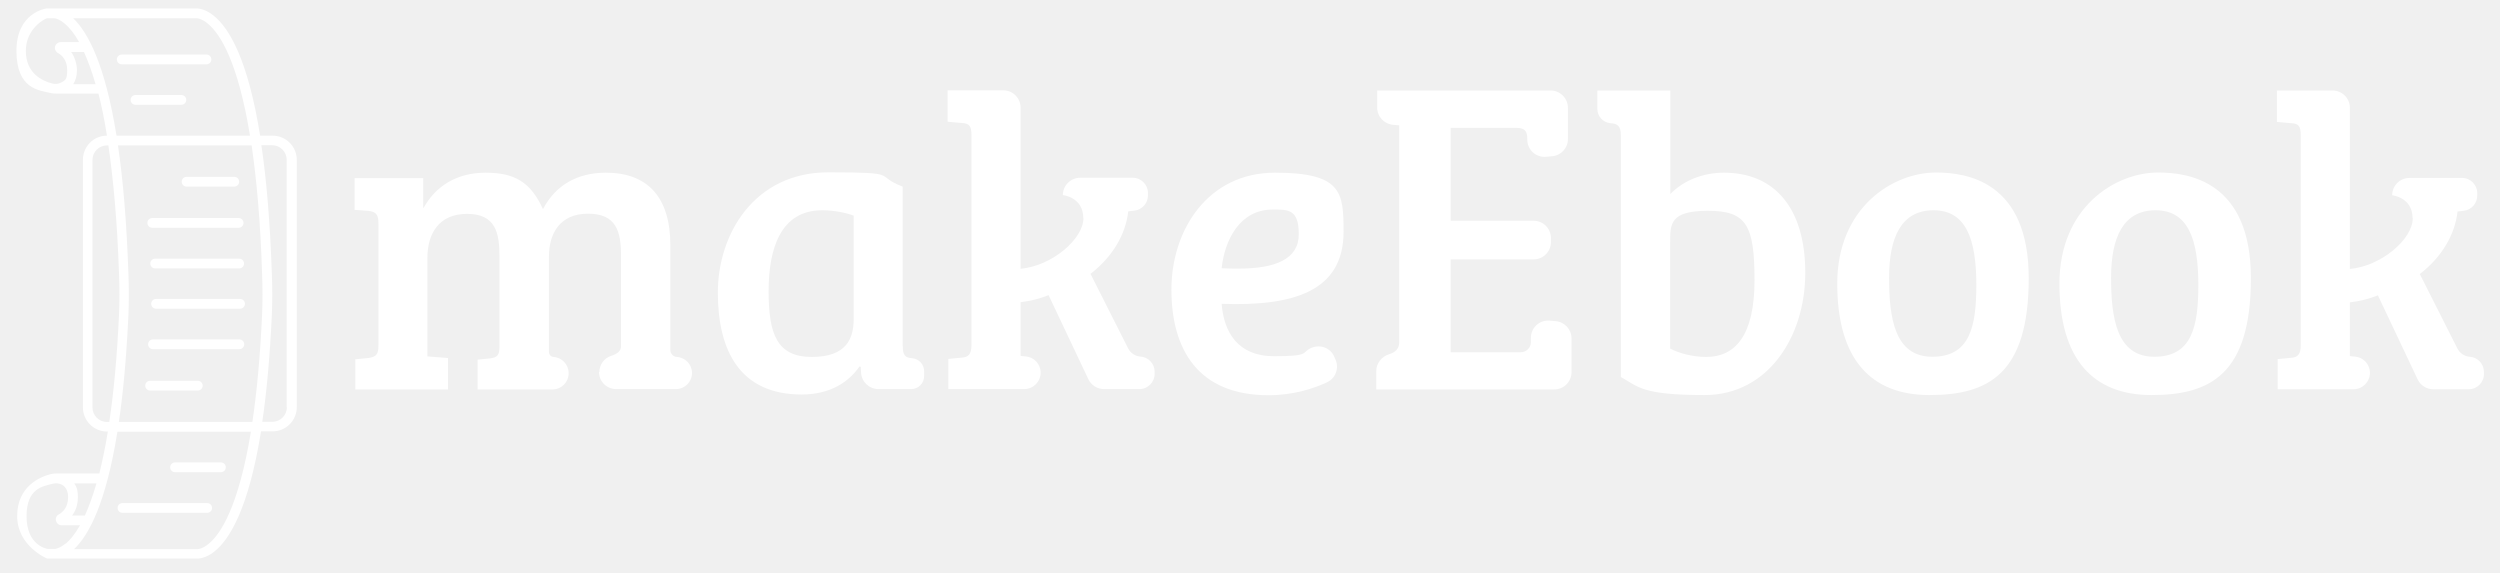
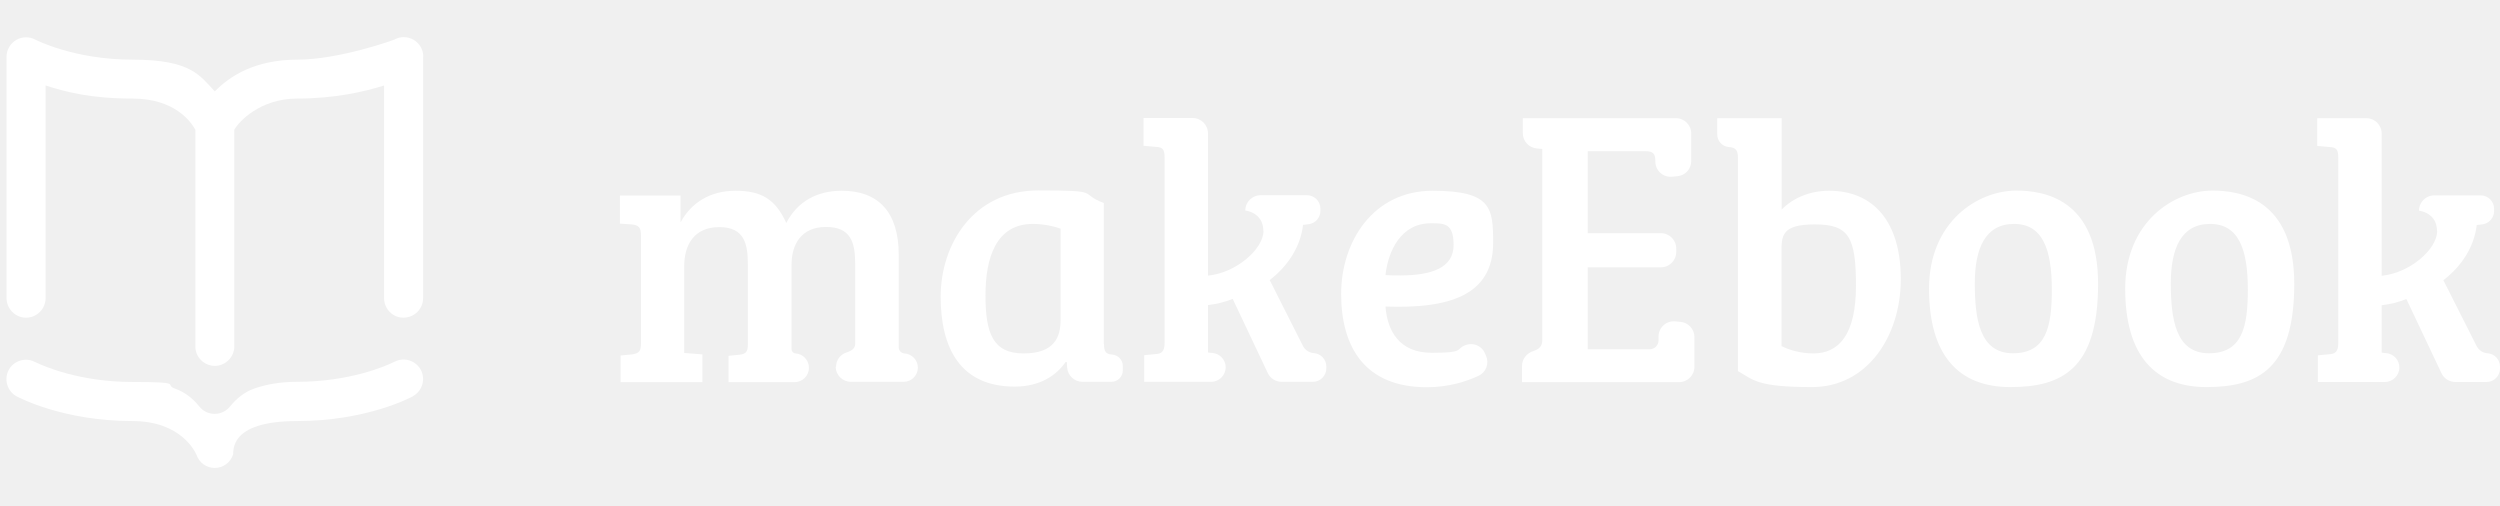
- <svg xmlns="http://www.w3.org/2000/svg" id="Layer_1" version="1.1" viewBox="0 0 1384 316.8">
+ <svg xmlns="http://www.w3.org/2000/svg" id="Layer_1" version="1.1" viewBox="0 0 1567.5 316.8">
  <defs>
    <style>
-       .st0 {
+       .st0, .st1 {
        fill: #fff;
+       }
+ 
+       .st1 {
+         stroke: #221f1f;
+         stroke-linecap: round;
+         stroke-linejoin: round;
+         stroke-width: 24.5px;
      }
    </style>
  </defs>
-   <path class="st0" d="M331.8,206c0-4.1,2.6-7.7,6.5-9,3-.9,5.5-2.5,5.5-5.2v-50.3c0-13.7-2.8-23.2-18.3-23.2s-21.6,10.9-21.6,23.7v52.9c0,1.4,1.1,2.6,2.5,2.7h0c4.7.3,8.4,4.2,8.4,9h0c0,5-4,9-9,9h-41.4v-16.5l7-.7c3.9-.5,5.1-1.9,5.1-6.3v-50.3c0-12.8-2.1-23.4-17.9-23.4s-22,11.1-22,24.6v54.3l11.4.9v17.4h-51.3v-16.7l7.2-.7c4.4-.7,5.6-1.9,5.6-7v-67.5c0-5.1-1.4-6.5-5.8-7l-7.4-.5v-17.6h38v16.5h.2c6.5-11.8,18.1-19.5,34.3-19.5s25,5.3,31.8,20.2c7-13.5,19.3-20.2,34.8-20.2,23.2,0,35.7,13.7,35.7,40.1v58.1c0,2,1.6,3.7,3.6,3.8h0c4.7.3,8.4,4.2,8.4,8.9h0c0,4.9-4,8.9-8.9,8.9h-33.1c-5.2,0-9.5-4.2-9.5-9.5h.2Z" />
-   <path class="st0" d="M499.8,191.8c0,4.6,1.2,6.3,5.1,6.5h0c3.8.3,6.7,3.4,6.7,7.2v2.7c0,4-3.2,7.2-7.2,7.2h-18.1c-5.1,0-9.3-4-9.6-9l-.2-3.3-.7-.2c-5.8,8.4-16,15.5-32,15.5-33.9,0-46.4-23.9-46.4-56.4s20.2-66.6,61.2-66.6,24.6,1.6,41.1,7.9v88.4h.1ZM472.6,119.4c-3.5-1.4-10.4-3-17.4-3-23,0-29.7,21.1-29.7,44.8s4.6,36.4,23.9,36.4,23.2-10.2,23.2-21.1v-57.1Z" />
-   <path class="st0" d="M599.7,120.7c0-11.6-11.3-12.7-11.3-12.7,0-5.3,4.3-9.6,9.6-9.6h29.1c4.6,0,8.4,3.8,8.4,8.4v1.4c0,4.3-3.2,7.9-7.5,8.4l-3.4.4c-1.4,12.8-8.8,25.3-20.9,34.6l20.8,41.2c1.3,2.6,3.9,4.4,6.9,4.6h0c4.4.3,7.8,4,7.8,8.4v1.2c0,4.6-3.8,8.4-8.4,8.4h-19.6c-3.7,0-7.1-2.1-8.7-5.5l-22-46.5c-5.3,2.1-10,3.2-15.5,3.9v29.7h0c0,.1,2.8.3,2.8.3,4.7.4,8.3,4.3,8.3,9h0c0,5-4.1,9.1-9.1,9.1h-42v-16.7l7.2-.7c3.7-.2,5.6-1.6,5.6-7v-116.2c0-5.1-1.2-6.5-5.3-6.7l-7.9-.7v-17.4h30.8c5.3,0,9.6,4.3,9.6,9.6v89.2c17.4-1.6,34.8-16.5,34.8-28.1" />
-   <path class="st0" d="M743.8,128.3c0,33.2-28.1,41.3-67.5,39.9,1.2,15.5,8.8,29,29,29s15-2,20.4-4.5c5-2.3,10.9-.2,13,4.9l.7,1.6c2,4.7,0,10.2-4.7,12.4-7.2,3.4-18.6,7.2-32.4,7.2-39.2,0-53.8-25.5-53.8-58.5s20.2-64.7,57.3-64.7,38,10.9,38,32.7ZM704.6,116c-18.6,0-26.7,17.4-28.3,32.5,3.2.2,6.3.2,9.3.2,20.2,0,33.4-5.1,33.4-19s-5.8-13.7-14.4-13.7Z" />
-   <path class="st0" d="M761.9,205.4c0-4.3,3-8,7.1-9.3,3.3-1,5.6-2.9,5.6-6.6v-120.1l-3.3-.3c-5-.4-8.9-4.5-8.9-9.6v-9.4h96c5.3,0,9.6,4.3,9.6,9.6v17.3c0,5-3.8,9.1-8.8,9.5l-3.3.3c-5.6.5-10.4-3.9-10.4-9.5v-.5c0-4.2-1.4-6-6-6h-36.4v51.4h45.9c5.3,0,9.6,4.3,9.6,9.6v2.2c0,5.3-4.3,9.6-9.6,9.6h-45.9v51.4h38.8c3.1,0,5.6-2.5,5.6-5.6v-2.4c0-5.6,4.8-10,10.4-9.5l3.3.3c5,.4,8.8,4.6,8.8,9.5v18.7c0,5.3-4.3,9.6-9.6,9.6h-98.5v-10.1h0Z" />
-   <path class="st0" d="M924.7,107.4c7.2-7.4,17.9-11.8,29.7-11.8,28.1,0,45,19.7,45,55.4s-20.9,67.7-55.7,67.7-36.7-4.6-46.4-10V74.9c0-4.9-1.6-6.5-5.8-6.7h0c-4.1-.4-7.2-3.8-7.2-7.9v-10.2h40.4v57.3ZM924.7,193c4.6,2.5,12.3,4.6,19.9,4.6,15.8,0,26.7-11.6,26.7-42.4s-4.6-38.5-25.8-38.5-20.9,7.4-20.9,17.9v58.5h0Z" />
-   <path class="st0" d="M1071.8,95.5c17.2,0,51.3,5.1,51.3,58.5s-22.7,64.7-55,64.7-51-19.7-51-61.7,30.6-61.5,54.7-61.5ZM1094.1,157.7c0-25.5-5.8-41.3-23.7-41.3s-24.6,15.1-24.6,37.3,3,43.8,23.9,43.8,24.4-16.7,24.4-39.9h0Z" />
-   <path class="st0" d="M1194.8,95.5c17.2,0,51.3,5.1,51.3,58.5s-22.7,64.7-55,64.7-51-19.7-51-61.7,30.6-61.5,54.7-61.5ZM1217,157.7c0-25.5-5.8-41.3-23.7-41.3s-24.6,15.1-24.6,37.3,3,43.8,23.9,43.8,24.4-16.7,24.4-39.9h0Z" />
-   <path class="st0" d="M1335.6,120.8c0-11.6-11.3-12.7-11.3-12.7,0-5.3,4.3-9.6,9.6-9.6h29.1c4.6,0,8.4,3.8,8.4,8.4v1.4c0,4.3-3.2,7.9-7.5,8.4l-3.4.4c-1.4,12.8-8.8,25.3-20.9,34.6l20.8,41.2c1.3,2.6,3.9,4.4,6.9,4.6h0c4.4.3,7.8,4,7.8,8.4v1.2c0,4.6-3.8,8.4-8.4,8.4h-19.6c-3.7,0-7.1-2.1-8.7-5.5l-22-46.5c-5.3,2.1-10,3.2-15.5,3.9v29.7h0c0,.1,2.8.3,2.8.3,4.7.4,8.3,4.3,8.3,9h0c0,5-4.1,9.1-9.1,9.1h-42v-16.7l7.2-.7c3.7-.2,5.6-1.6,5.6-7v-116.2c0-5.1-1.2-6.5-5.3-6.7l-7.9-.7v-17.4h30.8c5.3,0,9.6,4.3,9.6,9.6v89.2c17.4-1.6,34.8-16.5,34.8-28.1" />
+   <path class="st0" d="M524.2,230c0-4.1,2.6-7.7,6.5-9,3-.9,5.5-2.5,5.5-5.2v-50.3c0-13.7-2.8-23.2-18.3-23.2s-21.6,10.9-21.6,23.7v52.9c0,1.4,1.1,2.6,2.5,2.7h0c4.7.3,8.4,4.2,8.4,9h0c0,5-4,9-9,9h-41.4v-16.5l7-.7c3.9-.5,5.1-1.9,5.1-6.3v-50.3c0-12.8-2.1-23.4-17.9-23.4s-22,11.1-22,24.6v54.3l11.4.9v17.4h-51.3v-16.7l7.2-.7c4.4-.7,5.6-1.9,5.6-7v-67.5c0-5.1-1.4-6.5-5.8-7l-7.4-.5v-17.6h38v16.5h.2c6.5-11.8,18.1-19.5,34.3-19.5s25,5.3,31.8,20.2c7-13.5,19.3-20.2,34.8-20.2,23.2,0,35.7,13.7,35.7,40.1v58.1c0,2,1.6,3.7,3.6,3.8h0c4.7.3,8.4,4.2,8.4,8.9h0c0,4.9-4,8.9-8.9,8.9h-33.1c-5.2,0-9.5-4.2-9.5-9.5h.2,0Z" />
+   <path class="st0" d="M692.2,215.8c0,4.6,1.2,6.3,5.1,6.5h0c3.8.3,6.7,3.4,6.7,7.2v2.7c0,4-3.2,7.2-7.2,7.2h-18.1c-5.1,0-9.3-4-9.6-9l-.2-3.3-.7-.2c-5.8,8.4-16,15.5-32,15.5-33.9,0-46.4-23.9-46.4-56.4s20.2-66.6,61.2-66.6,24.6,1.6,41.1,7.9v88.4h.1ZM665,143.4c-3.5-1.4-10.4-3-17.4-3-23,0-29.7,21.1-29.7,44.8s4.6,36.4,23.9,36.4,23.2-10.2,23.2-21.1v-57.1Z" />
+   <path class="st0" d="M792.1,144.7c0-11.6-11.3-12.7-11.3-12.7,0-5.3,4.3-9.6,9.6-9.6h29.1c4.6,0,8.4,3.8,8.4,8.4v1.4c0,4.3-3.2,7.9-7.5,8.4l-3.4.4c-1.4,12.8-8.8,25.3-20.9,34.6l20.8,41.2c1.3,2.6,3.9,4.4,6.9,4.6h0c4.4.3,7.8,4,7.8,8.4v1.2c0,4.6-3.8,8.4-8.4,8.4h-19.6c-3.7,0-7.1-2.1-8.7-5.5l-22-46.5c-5.3,2.1-10,3.2-15.5,3.9v29.7h0c0,.1,2.8.3,2.8.3,4.7.4,8.3,4.3,8.3,9h0c0,5-4.1,9.1-9.1,9.1h-42v-16.7l7.2-.7c3.7-.2,5.6-1.6,5.6-7v-116.2c0-5.1-1.2-6.5-5.3-6.7l-7.9-.7v-17.4h30.8c5.3,0,9.6,4.3,9.6,9.6v89.2c17.4-1.6,34.8-16.5,34.8-28.1" />
+   <path class="st0" d="M936.2,152.3c0,33.2-28.1,41.3-67.5,39.9,1.2,15.5,8.8,29,29,29s15-2,20.4-4.5c5-2.3,10.9-.2,13,4.9l.7,1.6c2,4.7,0,10.2-4.7,12.4-7.2,3.4-18.6,7.2-32.4,7.2-39.2,0-53.8-25.5-53.8-58.5s20.2-64.7,57.3-64.7,38,10.9,38,32.7ZM897,140c-18.6,0-26.7,17.4-28.3,32.5,3.2.2,6.3.2,9.3.2,20.2,0,33.4-5.1,33.4-19s-5.8-13.7-14.4-13.7Z" />
+   <path class="st0" d="M954.3,229.4c0-4.3,3-8,7.1-9.3,3.3-1,5.6-2.9,5.6-6.6v-120.1l-3.3-.3c-5-.4-8.9-4.5-8.9-9.6v-9.4h96c5.3,0,9.6,4.3,9.6,9.6v17.3c0,5-3.8,9.1-8.8,9.5l-3.3.3c-5.6.5-10.4-3.9-10.4-9.5v-.5c0-4.2-1.4-6-6-6h-36.4v51.4h45.9c5.3,0,9.6,4.3,9.6,9.6v2.2c0,5.3-4.3,9.6-9.6,9.6h-45.9v51.4h38.8c3.1,0,5.6-2.5,5.6-5.6v-2.4c0-5.6,4.8-10,10.4-9.5l3.3.3c5,.4,8.8,4.6,8.8,9.5v18.7c0,5.3-4.3,9.6-9.6,9.6h-98.5v-10.1h0Z" />
+   <path class="st0" d="M1117.1,131.4c7.2-7.4,17.9-11.8,29.7-11.8,28.1,0,45,19.7,45,55.4s-20.9,67.7-55.7,67.7-36.7-4.6-46.4-10V98.9c0-4.9-1.6-6.5-5.8-6.7h0c-4.1-.4-7.2-3.8-7.2-7.9v-10.2h40.4v57.3h0ZM1117.1,217c4.6,2.5,12.3,4.6,19.9,4.6,15.8,0,26.7-11.6,26.7-42.4s-4.6-38.5-25.8-38.5-20.9,7.4-20.9,17.9v58.5h.1Z" />
+   <path class="st0" d="M1264.2,119.5c17.2,0,51.3,5.1,51.3,58.5s-22.7,64.7-55,64.7-51-19.7-51-61.7,30.6-61.5,54.7-61.5ZM1286.5,181.7c0-25.5-5.8-41.3-23.7-41.3s-24.6,15.1-24.6,37.3,3,43.8,23.9,43.8,24.4-16.7,24.4-39.9h0Z" />
+   <path class="st0" d="M1387.2,119.5c17.2,0,51.3,5.1,51.3,58.5s-22.7,64.7-55,64.7-51-19.7-51-61.7,30.6-61.5,54.7-61.5ZM1409.4,181.7c0-25.5-5.8-41.3-23.7-41.3s-24.6,15.1-24.6,37.3,3,43.8,23.9,43.8,24.4-16.7,24.4-39.9h0Z" />
+   <path class="st0" d="M1528,144.8c0-11.6-11.3-12.7-11.3-12.7,0-5.3,4.3-9.6,9.6-9.6h29.1c4.6,0,8.4,3.8,8.4,8.4v1.4c0,4.3-3.2,7.9-7.5,8.4l-3.4.4c-1.4,12.8-8.8,25.3-20.9,34.6l20.8,41.2c1.3,2.6,3.9,4.4,6.9,4.6h0c4.4.3,7.8,4,7.8,8.4v1.2c0,4.6-3.8,8.4-8.4,8.4h-19.6c-3.7,0-7.1-2.1-8.7-5.5l-22-46.5c-5.3,2.1-10,3.2-15.5,3.9v29.7h0c0,.1,2.8.3,2.8.3,4.7.4,8.3,4.3,8.3,9h0c0,5-4.1,9.1-9.1,9.1h-42v-16.7l7.2-.7c3.7-.2,5.6-1.6,5.6-7v-116.2c0-5.1-1.2-6.5-5.3-6.7l-7.9-.7v-17.4h30.8c5.3,0,9.6,4.3,9.6,9.6v89.2c17.4-1.6,34.8-16.5,34.8-28.1" />
  <g>
-     <path class="st0" d="M134.8,123.4c0,1.5-1.2,2.7-2.7,2.7h-47.8c-1.5,0-2.7-1.2-2.7-2.7s1.2-2.7,2.7-2.7h47.8c1.5,0,2.7,1.2,2.7,2.7Z" />
-     <path class="st0" d="M132.4,100.6c0,1.5-1.2,2.7-2.7,2.7h-26.4c-1.5,0-2.7-1.2-2.7-2.7s1.2-2.7,2.7-2.7h26.4c1.5,0,2.7,1.2,2.7,2.7Z" />
-     <path class="st0" d="M135.1,145.9c0,1.5-1.2,2.7-2.7,2.7h-46.5c-1.5,0-2.7-1.2-2.7-2.7s1.2-2.7,2.7-2.7h46.5c1.5,0,2.7,1.2,2.7,2.7Z" />
+     <path class="st0" d="M265.3,35.6v151.3c0,4.3-2.2,8.1-5.6,10.3-1.9,1.2-4.2,2-6.7,2s-4.8-.7-6.7-2c-3.3-2.2-5.5-6-5.5-10.3V53.6c-12.6,4-31.3,8.2-54.5,8.2s-36.7,14.5-39.4,19.6v135.7c0,.8,0,1.6-.2,2.4-1.1,5.6-6.1,9.9-12,9.9s-10.9-4.2-12-9.8c-.2-.8-.2-1.6-.2-2.4V81.4c-2.7-5-12.9-19.6-39.4-19.6s-41.9-4.2-54.5-8.2v133.3c0,4.3-2.2,8.1-5.6,10.3-1.9,1.3-4.2,2-6.7,2s-4.7-.7-6.6-2c-3.4-2.2-5.6-6-5.6-10.3V35.6c0-4.3,2.3-8.3,6-10.5s8.3-2.3,12.1-.2c.2,0,23.9,12.5,60.9,12.5s42.3,10.2,51.6,19.9c9.4-9.7,25.4-19.9,51.7-19.9s60.7-12.4,60.9-12.6c3.8-2.1,8.4-2,12.1.2s6,6.2,6,10.5h-.1Z" />
    <g>
-       <path class="st0" d="M103.1,55.3c0,1.5-1.2,2.7-2.7,2.7h-25.4c-1.5,0-2.7-1.2-2.7-2.7s1.2-2.7,2.7-2.7h25.4c1.5,0,2.7,1.2,2.7,2.7Z" />
-       <path class="st0" d="M117,32.9c0,1.5-1.2,2.7-2.7,2.7h-46.9c-1.5,0-2.7-1.2-2.7-2.7s1.2-2.7,2.7-2.7h46.9c1.5,0,2.7,1.2,2.7,2.7Z" />
-     </g>
-     <path class="st0" d="M30.6,309.3h-.9,3.6-2.7Z" />
-     <path class="st0" d="M135.2,190.6c0,1.5-1.2,2.7-2.7,2.7h-47.8c-1.5,0-2.7-1.2-2.7-2.7s1.2-2.7,2.7-2.7h47.8c1.5,0,2.7,1.2,2.7,2.7Z" />
-     <path class="st0" d="M112.2,213.5c0,1.5-1.2,2.7-2.7,2.7h-26.4c-1.5,0-2.7-1.2-2.7-2.7s1.2-2.7,2.7-2.7h26.4c1.5,0,2.7,1.2,2.7,2.7Z" />
-     <path class="st0" d="M135.6,168.2c0,1.5-1.2,2.7-2.7,2.7h-46.5c-1.5,0-2.7-1.2-2.7-2.7s1.2-2.7,2.7-2.7h46.5c1.5,0,2.7,1.2,2.7,2.7Z" />
-     <g>
-       <path class="st0" d="M150.8,75.1h-6.8c-6.7-41.9-17-59.5-25.8-66.5-5.1-4.1-9.2-4-10.4-3.9H25.7c-.2,0-16.6,2.2-16.6,23.5s12.9,21.8,18.5,23.2c1,.3,2.1.4,3.2.4h23.7c1.7,6.6,3.3,14.3,4.7,23.3-7.4,0-13.3,6-13.3,13.4v137c0,7.4,6,13.4,13.4,13.4h.4c-1.4,8.9-3.1,16.6-4.7,23.2h-23.6c-1.1,0-2.2.1-3.4.4-5.6,1.4-18.5,6.6-18.5,23.2s16.5,23.5,16.6,23.5h82.2c1.2.1,5.2.2,10.3-3.8,8.7-6.9,19.1-24.3,25.9-66.6h6.4c7.4,0,13.4-6,13.4-13.4V88.5c0-7.4-6-13.4-13.4-13.4h0ZM34,45.6c-1.5.9-3.4,1.1-5.2.6-5.4-1.4-14.5-5.6-14.5-18s10.5-17.9,11.8-18.1h3.9c1.2.1,3.3.8,6,3.1,2.3,2,5,5.1,7.8,10.1h-10.2c-1.4,0-2.7,1-3.1,2.4s.3,2.9,1.5,3.6c2.4,1.3,5.2,4.1,5.2,9.5s-1.1,5.6-3.3,6.9h.1ZM40.6,46.5c1.2-1.9,2-4.4,2-7.7s-1.4-7.7-3.2-10h7.1c2.1,4.7,4.3,10.5,6.4,17.8h-12.3ZM40.5,10.1h67.9c0,0,2.9-.3,6.9,3.2,6.6,5.6,16.4,20.8,23.1,61.8h-73.9c-6.3-39.2-15.7-57.1-24-65ZM59.2,233.6c-4.4,0-8-3.6-8-8V88.5c0-4.4,3.6-8,8-8h.8c2.7,18.5,4.9,41.9,5.9,71.3h0c.3,7.6.3,15,0,22.2-1.1,24-3,43.6-5.4,59.6h-1.3ZM41,267.6h12.4c-2.1,7.3-4.3,13.1-6.4,17.8h-7.1c1.8-2.3,3.2-5.6,3.2-10.1s-.8-5.9-2-7.7h-.1ZM36.3,300.9c-2.7,2.2-4.8,2.9-5.9,3h-3.9c-1.4-.2-11.8-2.5-11.8-18.1s9.1-16.6,14.5-18c1.8-.5,3.7-.2,5.2.6,2.2,1.3,3.3,3.6,3.3,6.9,0,5.4-2.8,8.2-5.2,9.5-1.3.7-1.9,2.2-1.5,3.6s1.6,2.4,3.1,2.4h10.2c-2.9,5.1-5.6,8.2-7.9,10.2h0ZM115.7,300.9c-4,3.4-6.7,3.1-6.8,3.1H41c8.3-7.8,17.7-25.7,24-65h73.9c-6.8,41.4-16.7,56.5-23.2,61.9ZM139.8,233.6h-74c2.4-16.2,4.2-35.7,5.3-59.3.3-7.3.3-14.9,0-22.6-1-29-3-52.4-5.8-71.2h74c2.7,18.5,4.9,41.9,5.8,71.4.3,7.5.3,15,0,22.2-1.1,24-3,43.6-5.4,59.6h0ZM158.8,225.5c0,4.4-3.6,8-8,8h-5.6c2.4-16.2,4.2-35.7,5.3-59.3.3-7.3.3-14.9,0-22.6-1-29-3-52.4-5.8-71.2h6c4.4,0,8,3.6,8,8v137h.1Z" />
-       <path class="st0" d="M117.4,281.2c0,1.5-1.2,2.7-2.7,2.7h-46.9c-1.5,0-2.7-1.2-2.7-2.7s1.2-2.7,2.7-2.7h46.9c1.5,0,2.7,1.2,2.7,2.7Z" />
-       <path class="st0" d="M125,258.7c0,1.5-1.2,2.7-2.7,2.7h-25.4c-1.5,0-2.7-1.2-2.7-2.7s1.2-2.7,2.7-2.7h25.4c1.5,0,2.7,1.2,2.7,2.7Z" />
+       <path class="st0" d="M258.9,248.5c-1.2.6-28.9,15.5-72.6,15.5s-39.5,19.4-40.2,21.1c-1.7,5-6.2,8.3-11.5,8.3h0c-5.2,0-9.7-3.3-11.4-8.2h0c-.7-1.7-9.5-21.2-40.2-21.2-43.6,0-71.4-14.9-72.6-15.5-5.9-3.2-8.1-10.7-4.9-16.6,1-1.9,2.5-3.4,4.1-4.4,3.6-2.3,8.4-2.7,12.4-.5,0,0,.3.2.9.4,4.6,2.2,27.1,12.1,60.1,12.1s19.4,1.6,26.8,4.2c6.1,2.1,11.2,6.2,15.2,11.2,2.2,2.8,5.7,4.6,9.6,4.6s7.3-1.8,9.6-4.6c4.1-5.1,9.2-9.2,15.3-11.3,7.4-2.6,16.3-4.2,26.7-4.2,33.1,0,55.5-9.9,60.1-12.1.5-.3.8-.4.9-.4,4.1-2.2,8.8-1.9,12.5.5,1.7,1.1,3.1,2.6,4.1,4.4,3.2,5.9,1,13.4-4.9,16.6h0Z" />
+       <path class="st1" d="M134.7,280.9" />
    </g>
  </g>
</svg>
